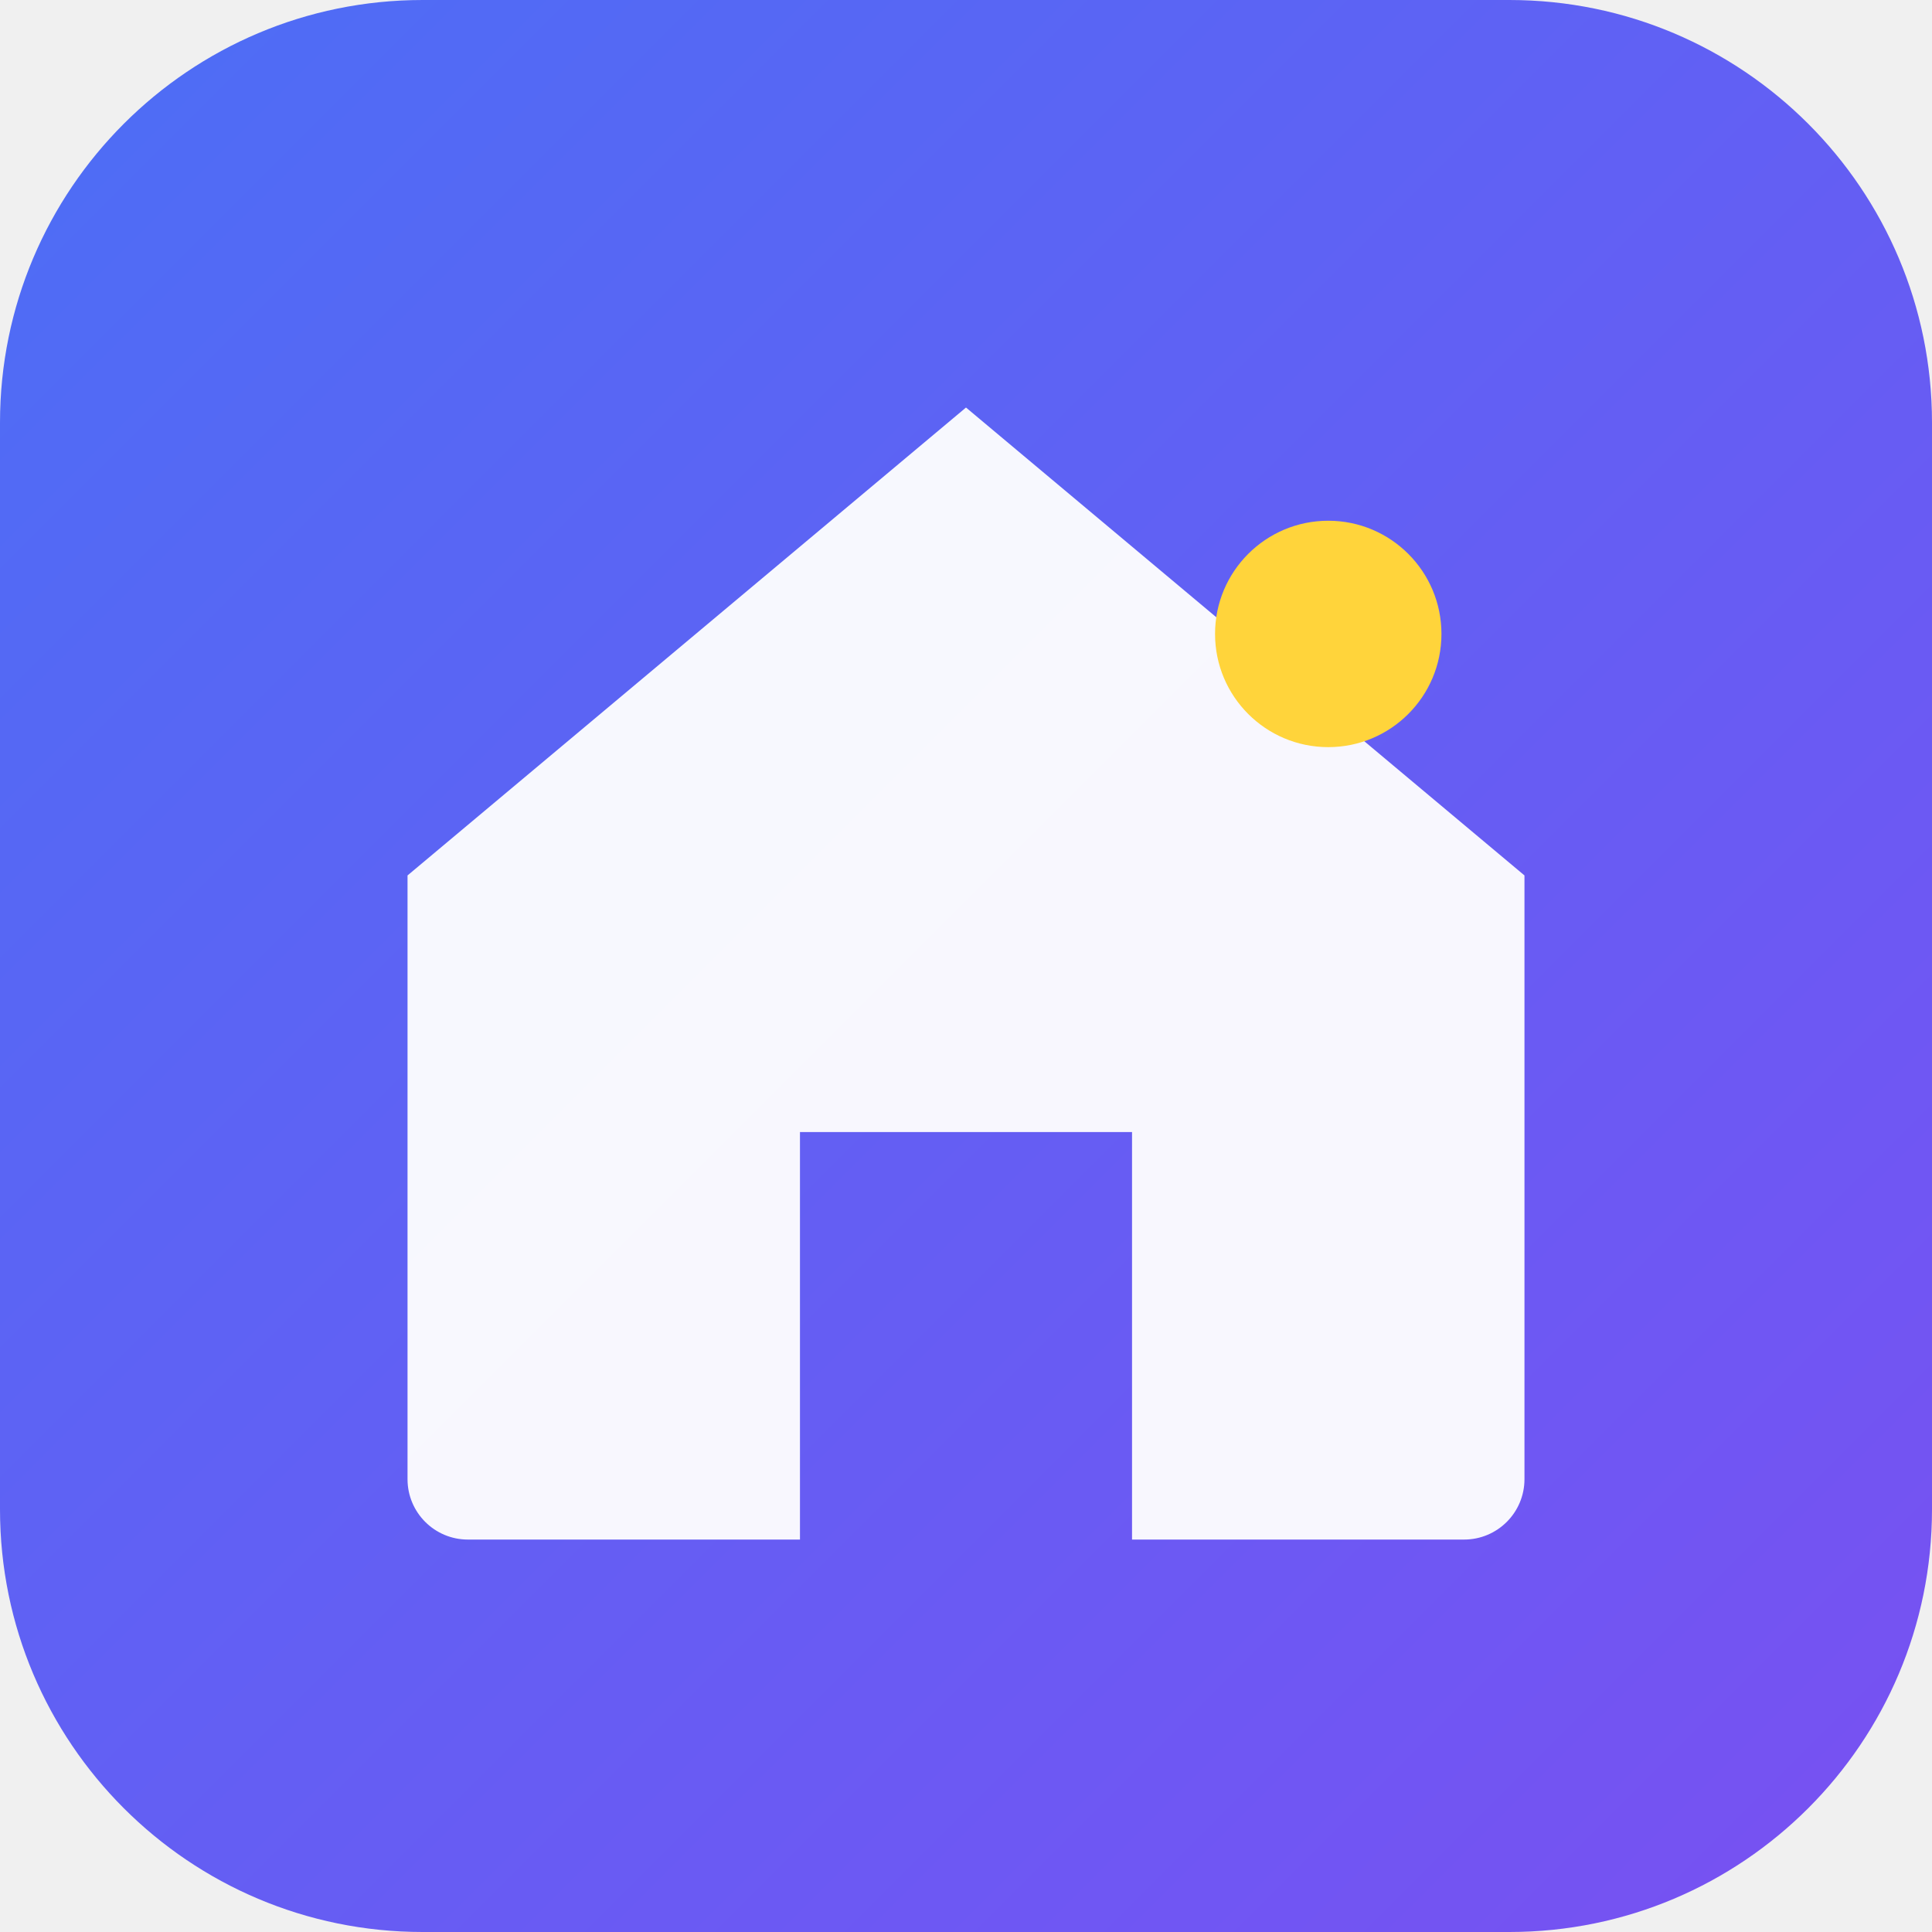
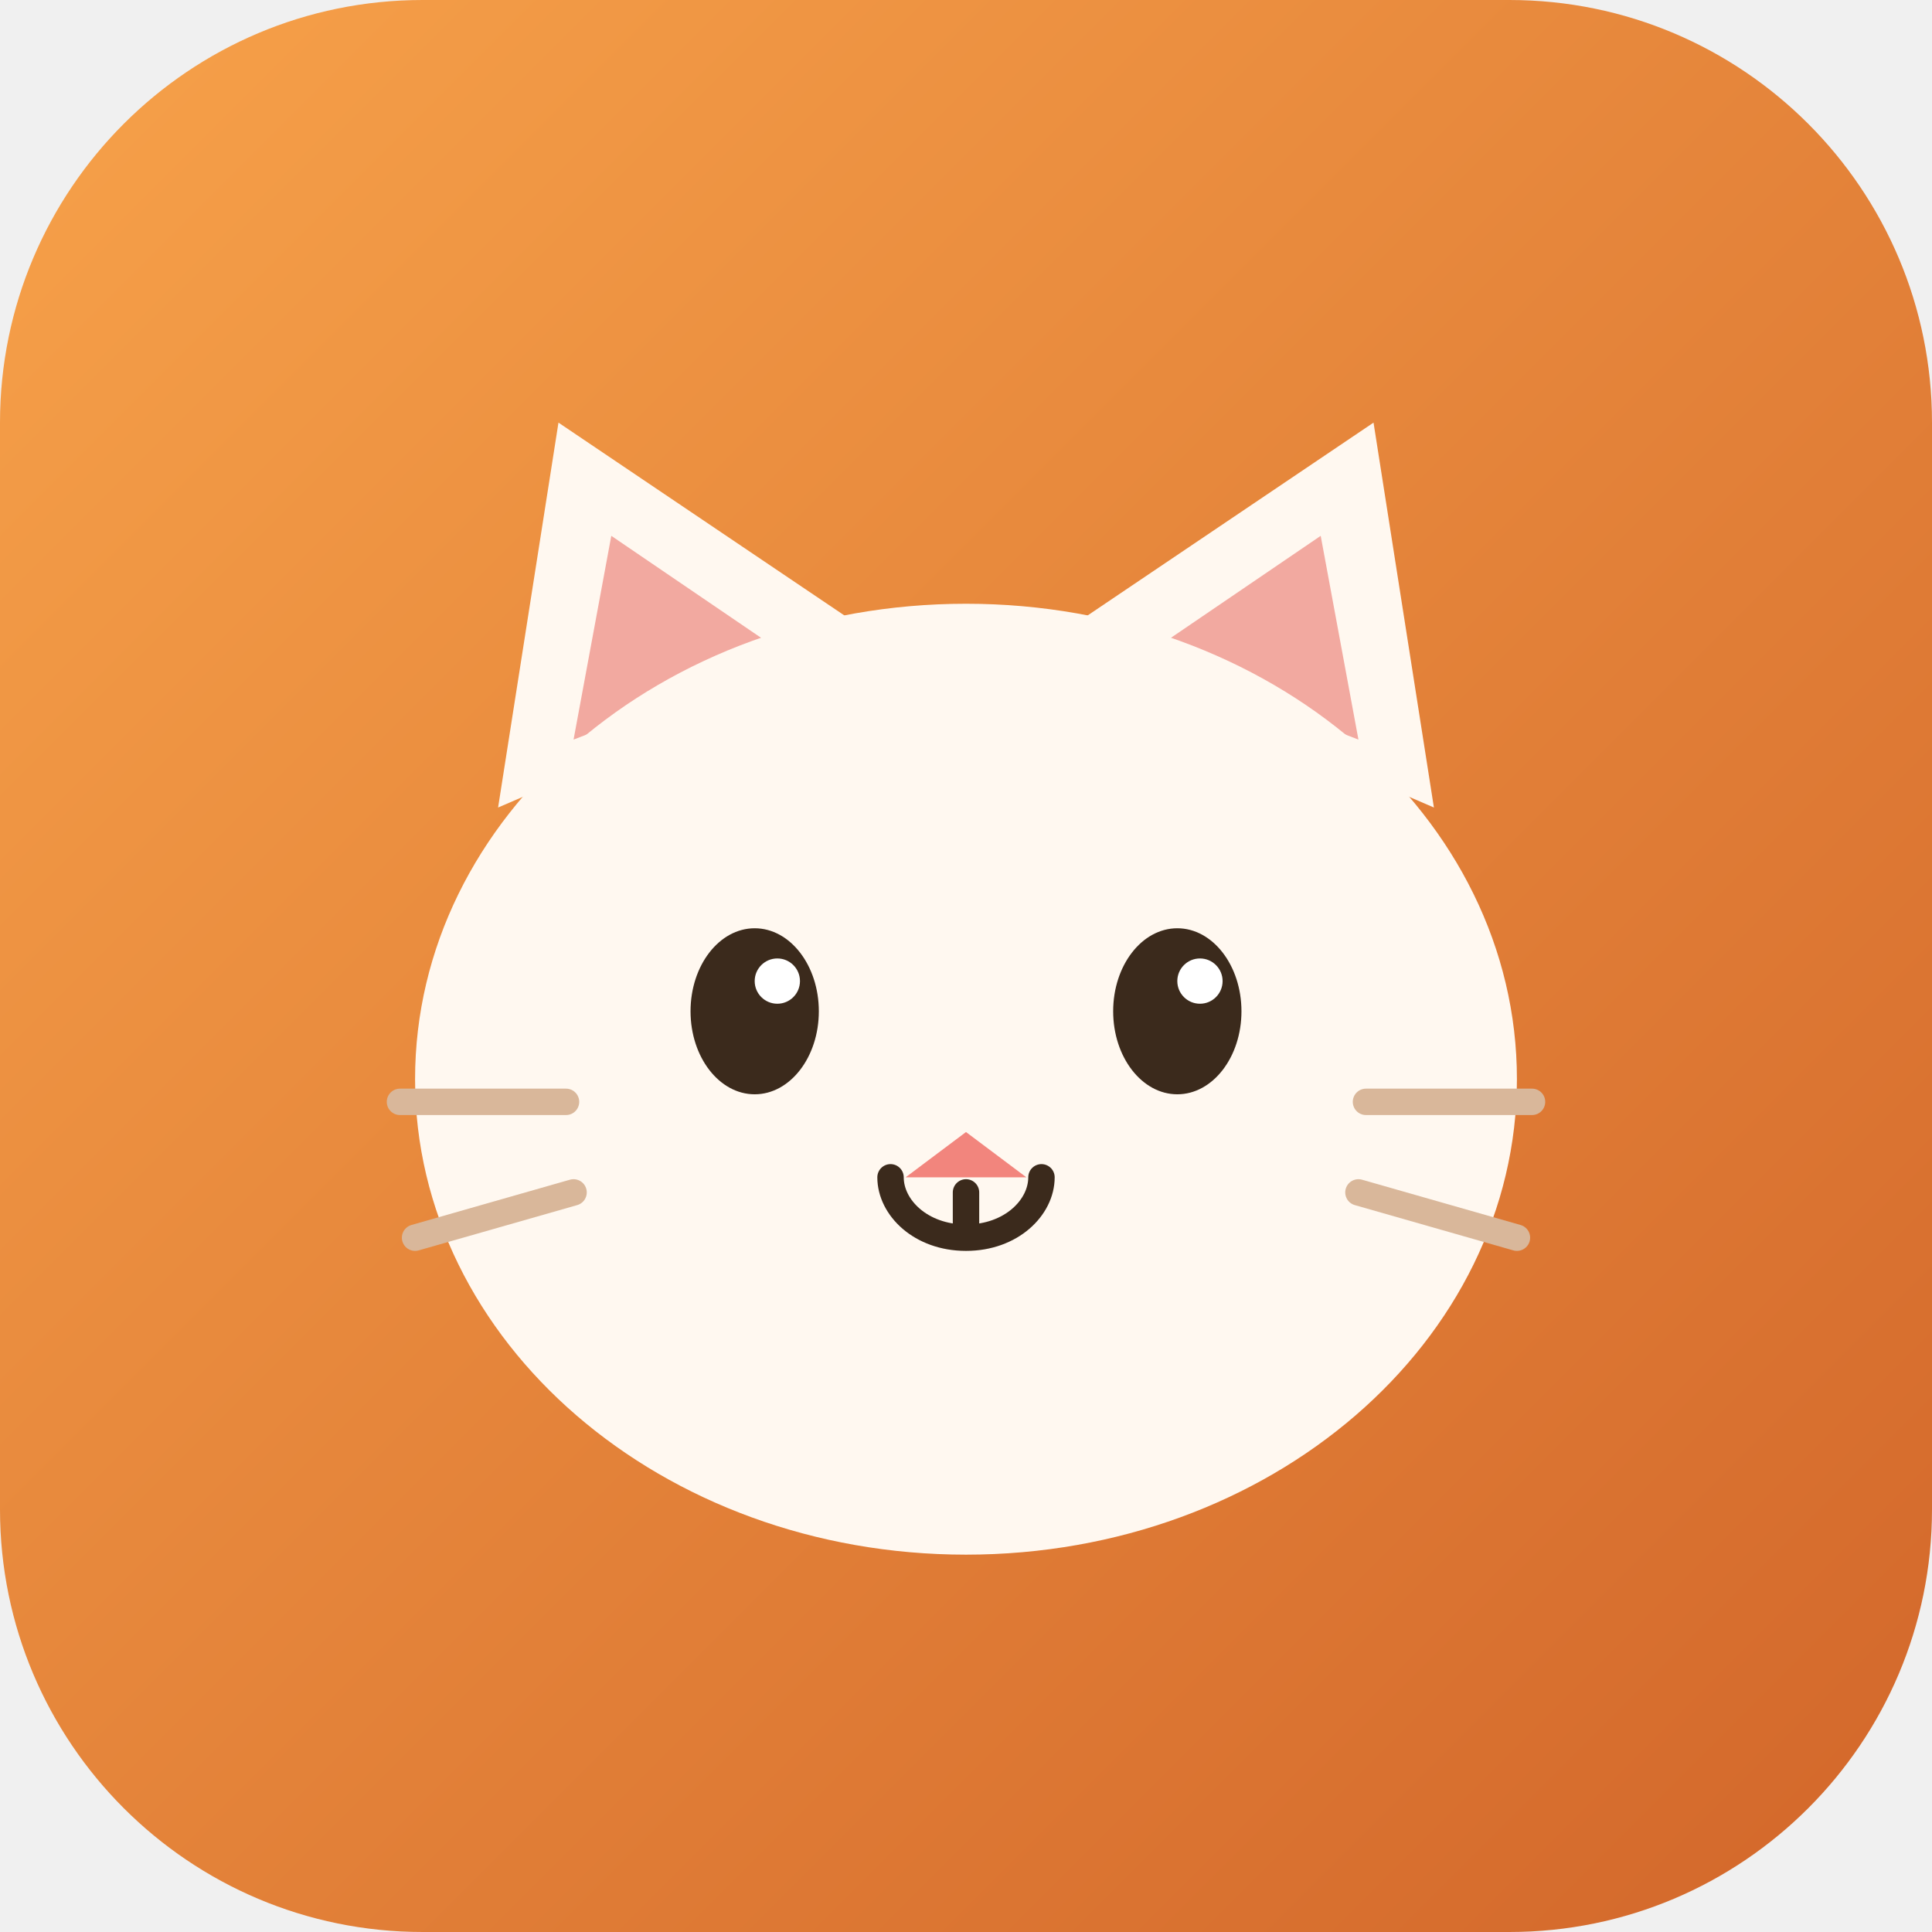
<svg xmlns="http://www.w3.org/2000/svg" viewBox="0 0 512 512">
  <defs>
-     <linearGradient id="g" x1="0" y1="0" x2="1" y2="1">
-       <stop offset="0" stop-color="#4c6ef5" />
-       <stop offset="1" stop-color="#7950f2" />
+     <linearGradient id="bg" x1="0" y1="0" x2="1" y2="1">
+       <stop offset="0" stop-color="#f7a24a" />
+       <stop offset="1" stop-color="#d2662a" />
    </linearGradient>
  </defs>
-   <rect width="512" height="512" rx="112" fill="url(#g)" />
-   <path d="M256 108 108 232v160a16 16 0 0 0 16 16h88V300h88v108h88a16 16 0 0 0 16-16V232z" fill="#fff" fill-opacity=".95" />
-   <circle cx="352" cy="168" r="30" fill="#ffd43b" />
+   <rect width="512" height="512" rx="112" fill="url(#bg)" />
+   <path d="M132 214 148 112l86 58z" fill="#fff8f0" />
+   <path d="M380 214 364 112l-86 58z" fill="#fff8f0" />
+   <path d="M152 196l10-54 47 32z" fill="#f2a9a0" />
+   <path d="M360 196l-10-54-47 32z" fill="#f2a9a0" />
+   <ellipse cx="256" cy="286" rx="146" ry="126" fill="#fff8f0" />
+   <ellipse cx="200" cy="268" rx="17" ry="22" fill="#3b2a1c" />
+   <ellipse cx="312" cy="268" rx="17" ry="22" fill="#3b2a1c" />
+   <circle cx="206" cy="260" r="6" fill="#fff" />
+   <circle cx="318" cy="260" r="6" fill="#fff" />
+   <path d="M256 300l-16 12h32z" fill="#f2857d" />
+   <path d="M256 316v12M256 328c-12 0-20-8-20-16M256 328c12 0 20-8 20-16" stroke="#3b2a1c" stroke-width="7" stroke-linecap="round" fill="none" />
+   <g stroke="#d9b79a" stroke-width="7" stroke-linecap="round">
+     <path d="M150 292h-44M152 316l-42 12M362 292h44M360 316l42 12" />
+   </g>
</svg>
